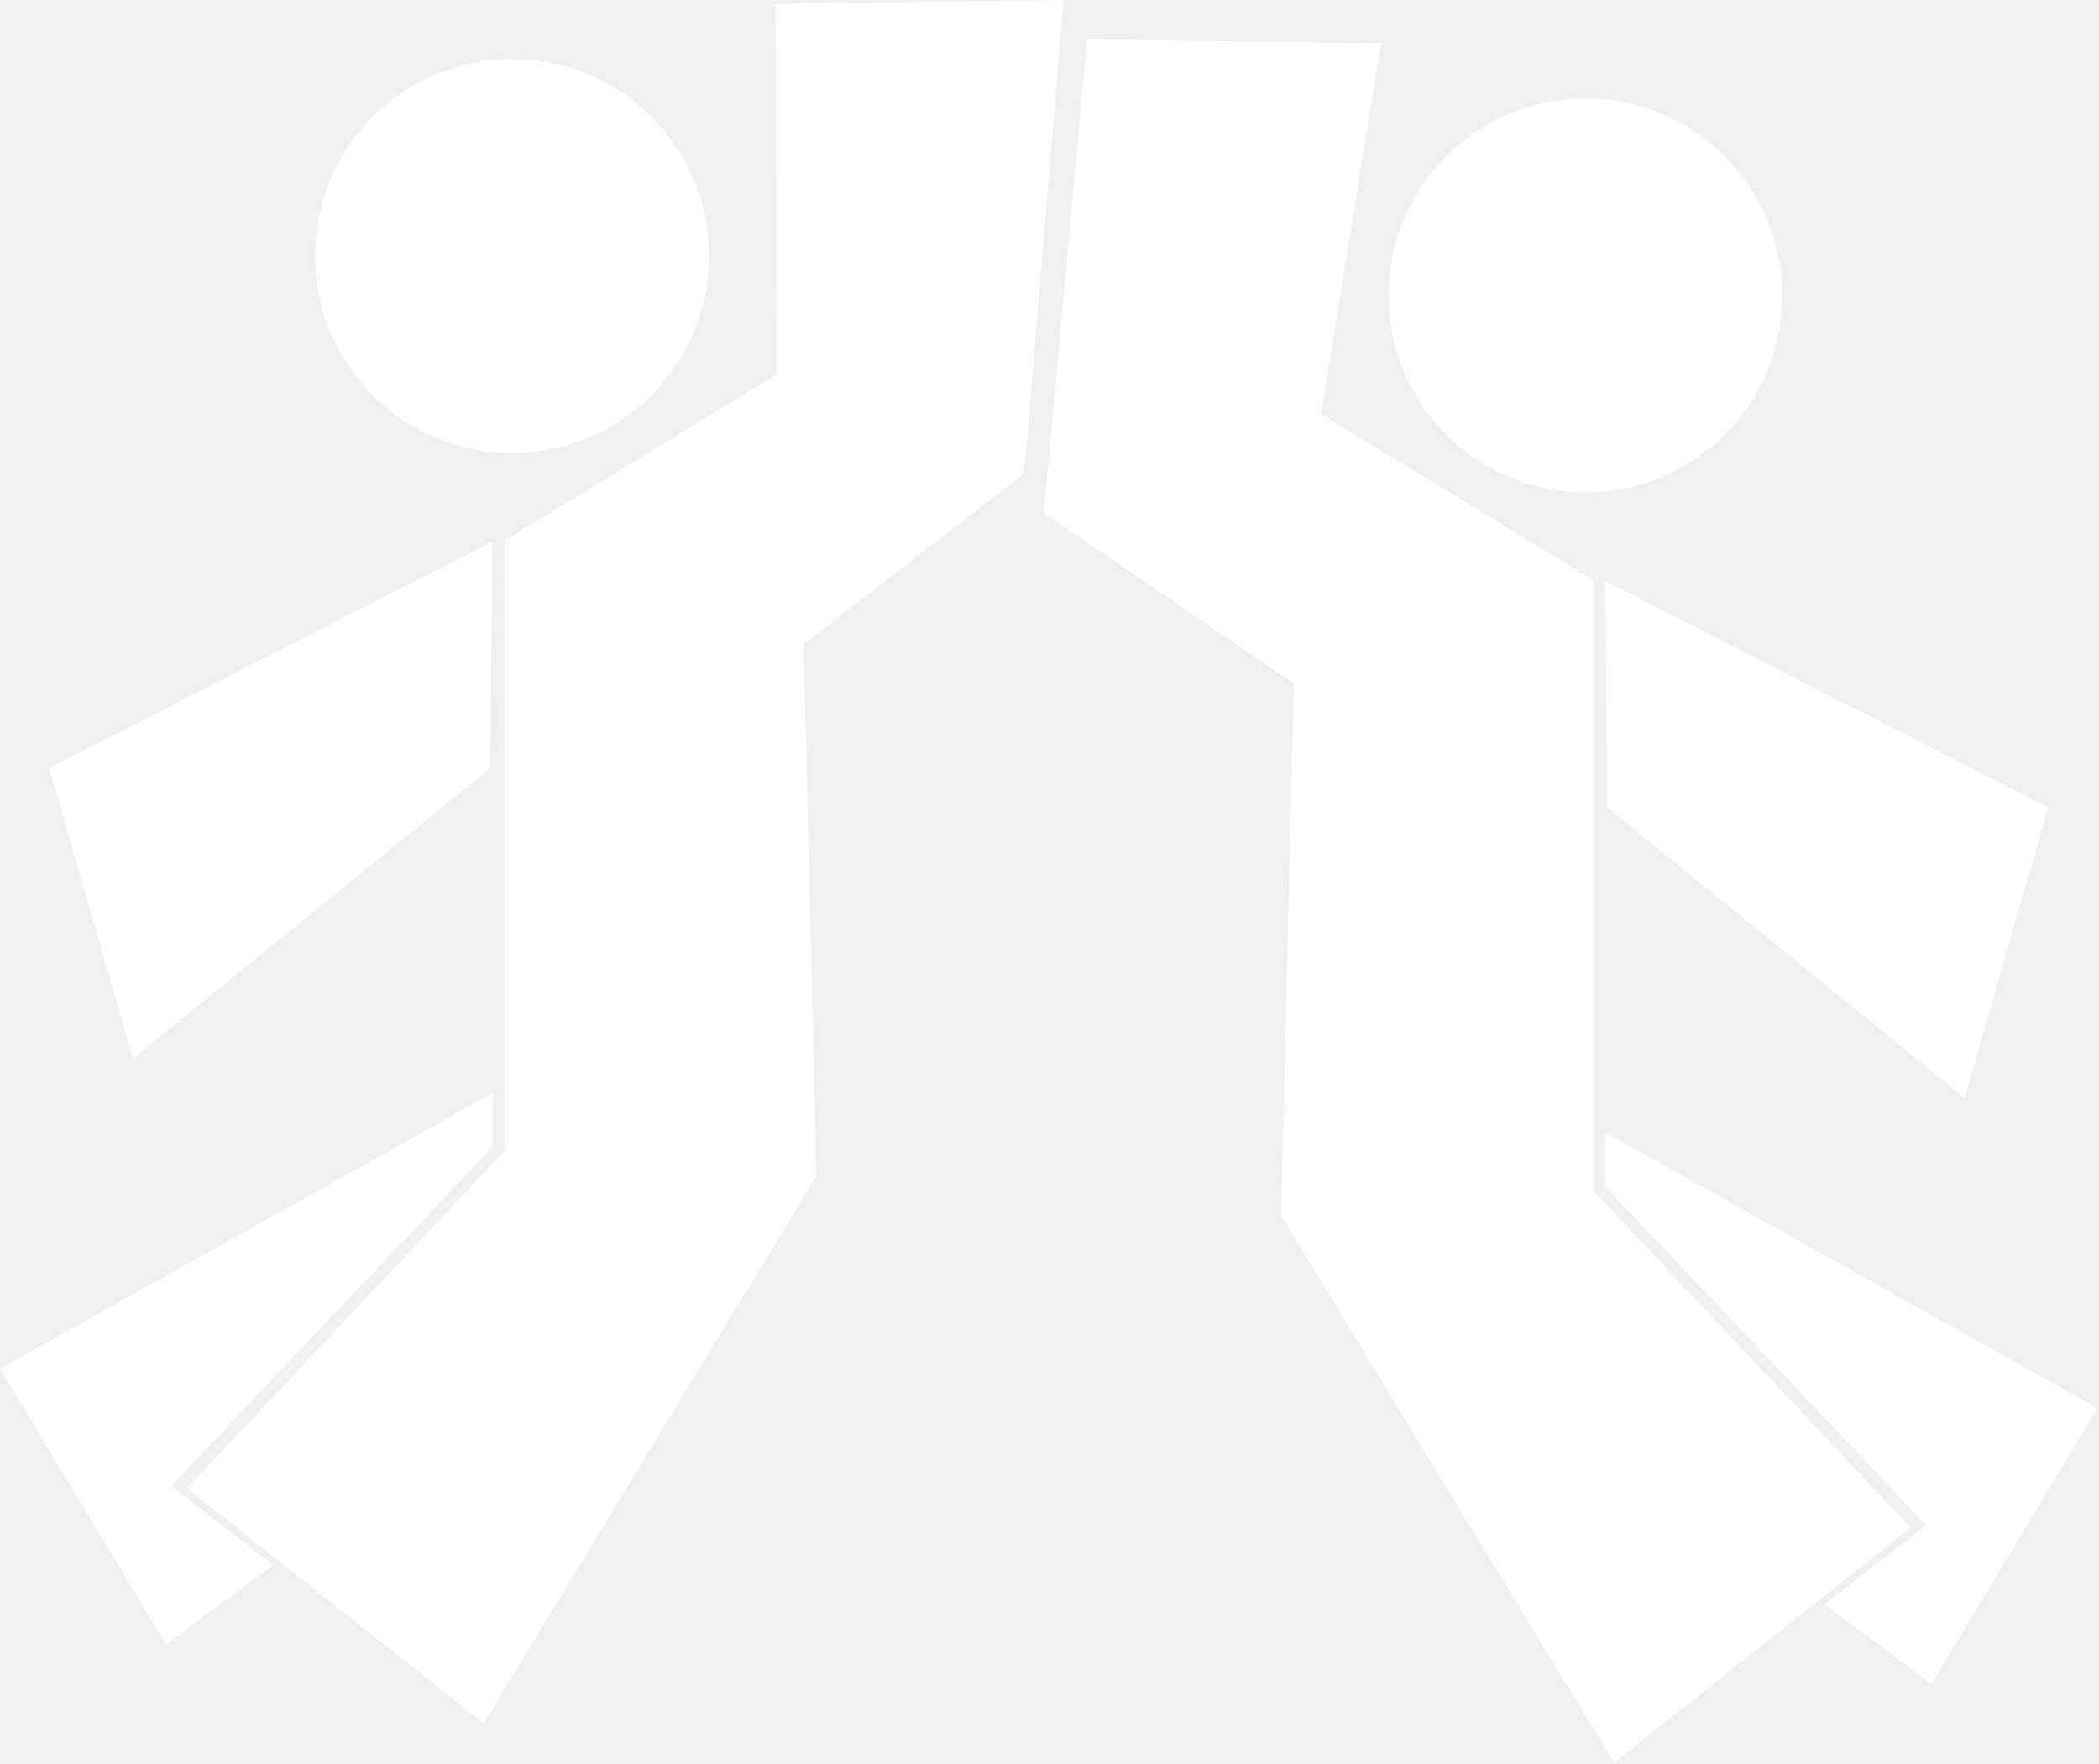
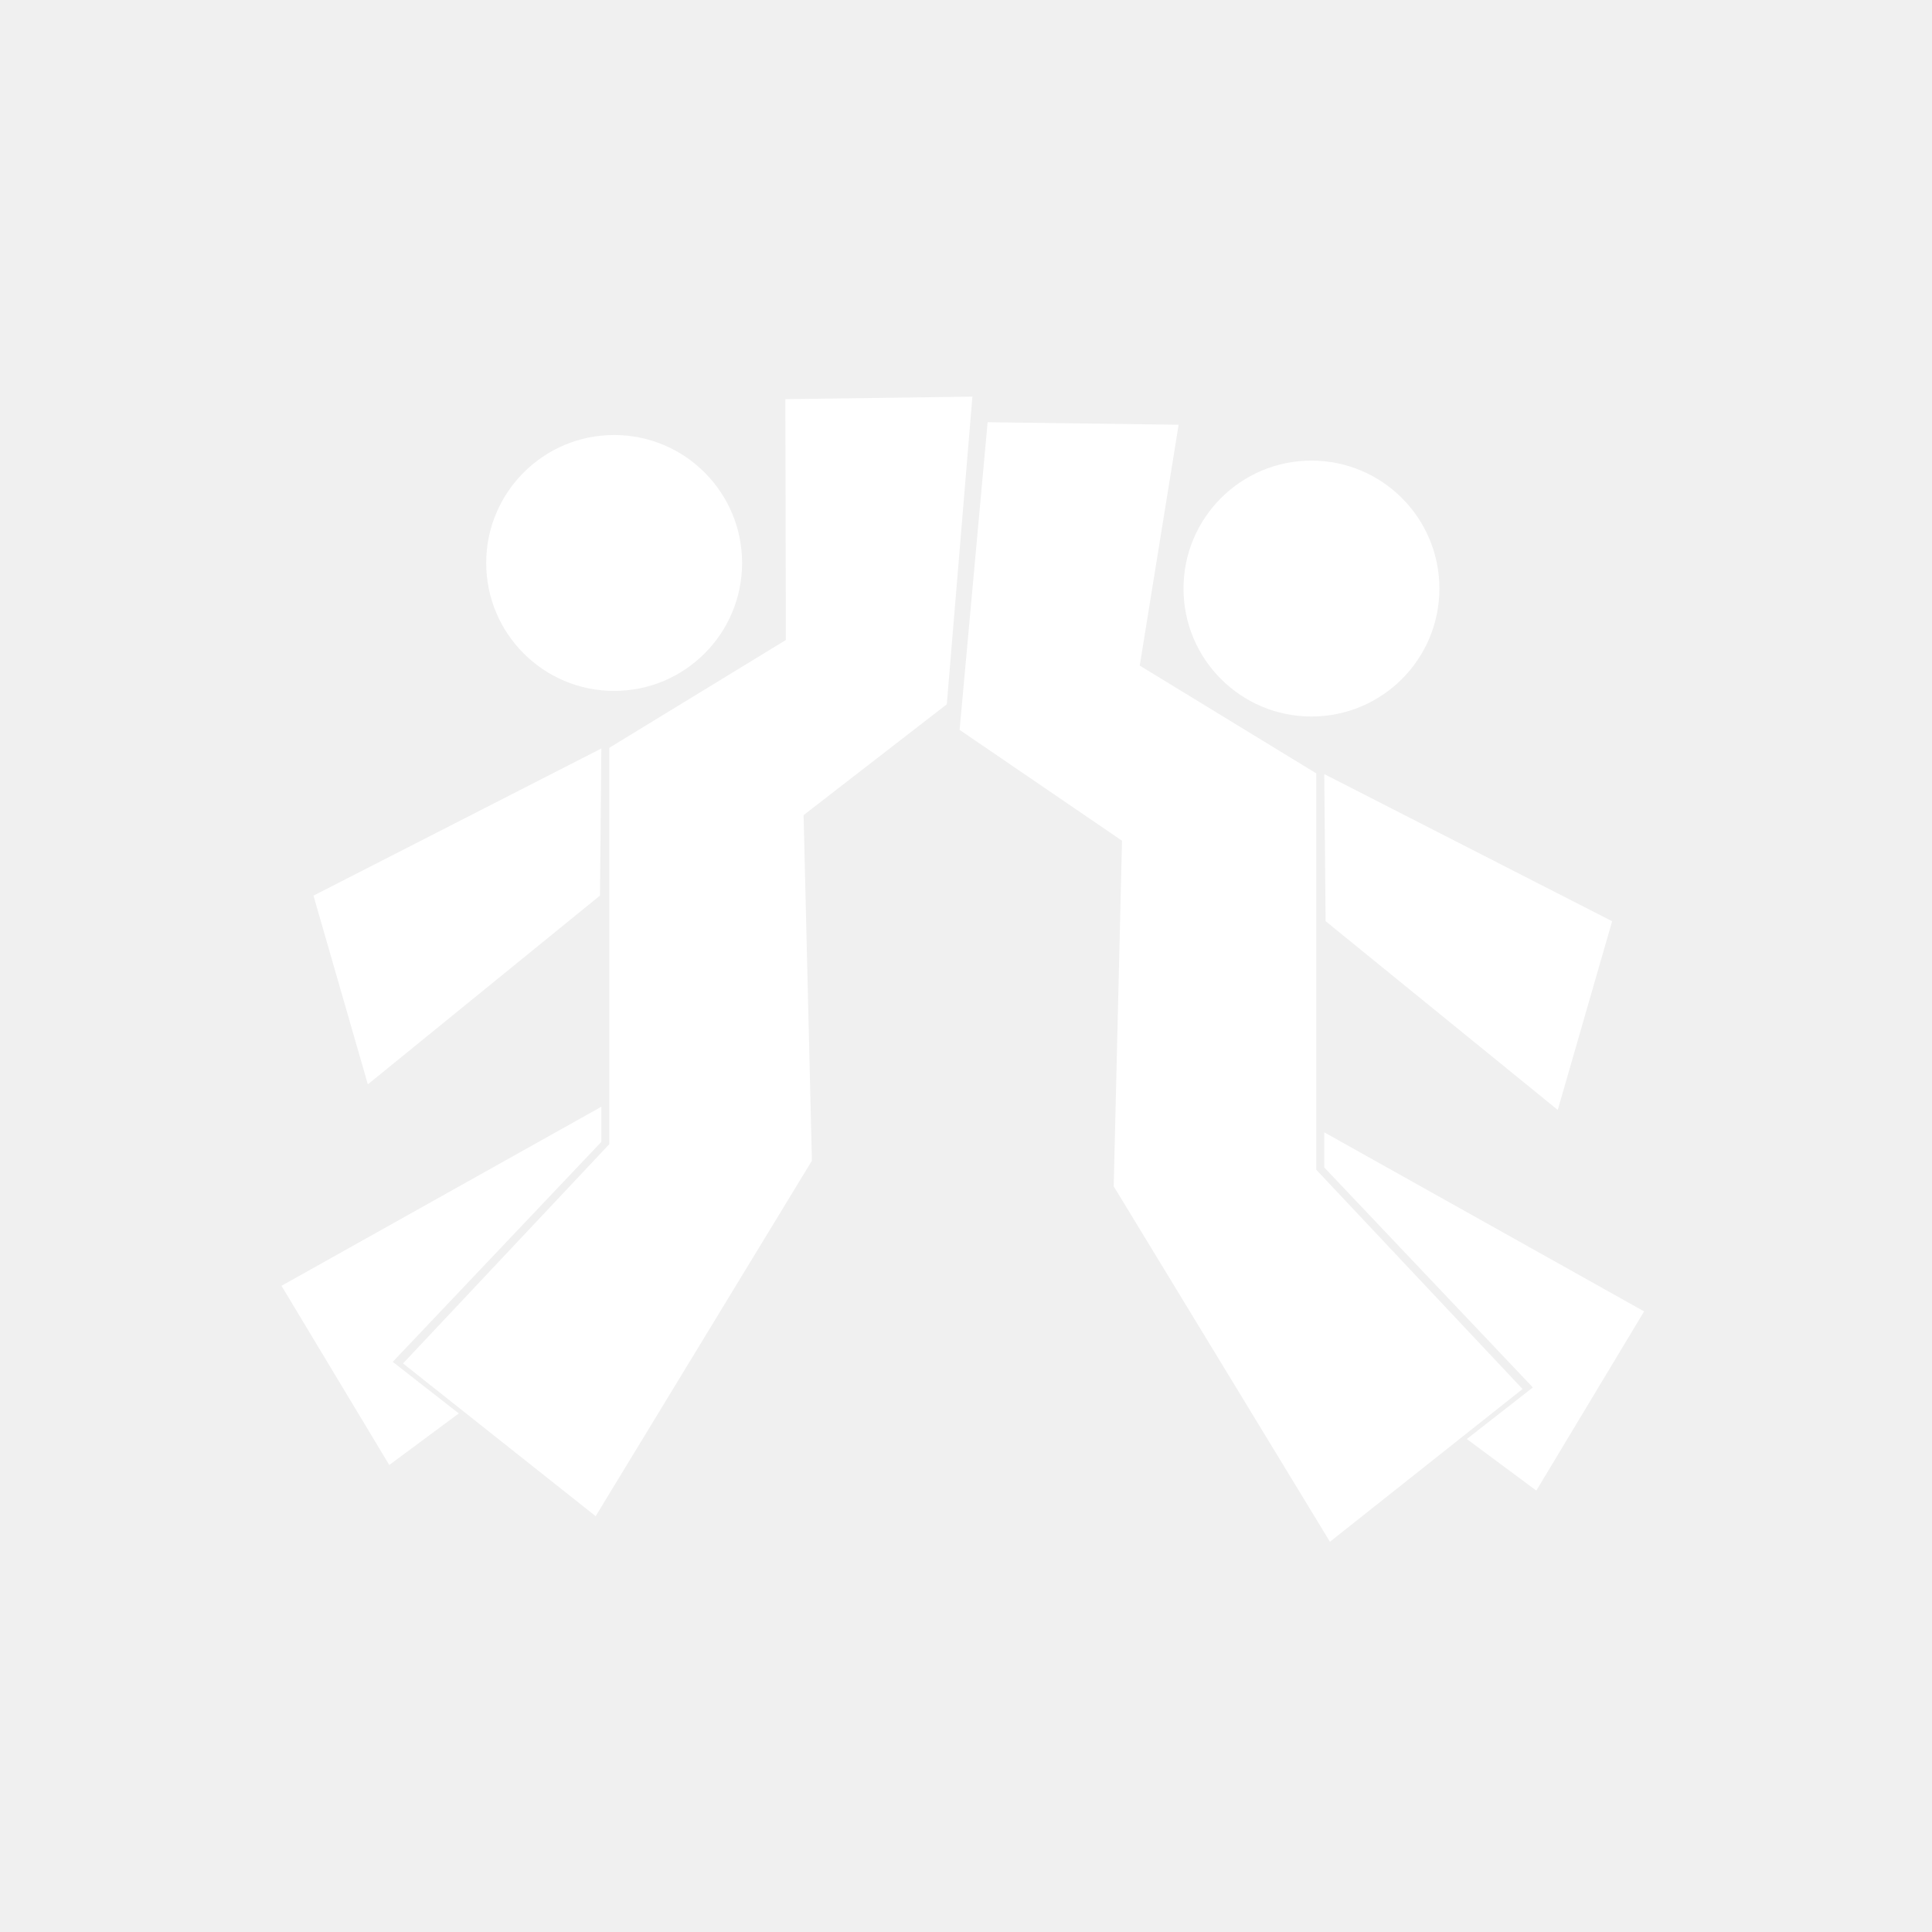
- <svg xmlns="http://www.w3.org/2000/svg" width="463" height="389" viewBox="0 0 463 389" fill="none">
-   <path d="M282.575 268.127L285.399 150.787L230.252 113.147L239.767 8.689L304.623 9.545L291.417 91.327L351.359 127.923V262.504L421.404 336.961L355.999 388.821L282.575 268.127Z" fill="white" />
-   <path d="M180.101 259.438L177.277 142.098L225.907 104.458L234.596 0L171.086 0.856L171.258 82.638L111.317 119.234V253.815L41.272 328.272L106.677 380.132L180.101 259.438Z" fill="white" />
-   <path d="M462.676 310.603L354.066 249.802V261.725L424.898 336.427L402.468 353.936L426.079 371.444L462.676 310.603Z" fill="white" />
-   <path d="M0 301.913L108.609 241.112V253.035L37.777 327.738L60.207 345.246L36.597 362.755L0 301.913Z" fill="white" />
-   <circle cx="43.444" cy="43.444" r="43.444" transform="matrix(-1 0 0 1 393.166 21.7217)" fill="white" />
-   <circle cx="112.953" cy="56.477" r="43.444" fill="white" />
-   <path d="M451.814 178.119L354.066 128.159L354.531 178.102L433.351 242.199L451.814 178.119Z" fill="white" />
-   <path d="M10.861 169.43L108.609 119.47L108.144 169.413L29.324 233.51L10.861 169.43Z" fill="white" />
+ <svg xmlns="http://www.w3.org/2000/svg" width="604" height="604" viewBox="0 0 604 604" fill="none">
+   <path d="M348.176 370.873L350.776 262.835L300 228.178L308.761 132L368.476 132.788L356.317 208.087L411.507 241.783V365.696L476 434.25L415.779 482L348.176 370.873Z" fill="white" />
+   <path d="M253.824 362.873L251.224 254.835L296 220.178L304 124L245.524 124.788L245.683 200.087L190.493 233.783V357.696L126 426.25L186.221 474L253.824 362.873Z" fill="white" />
+   <path d="M514 409.982L414 354V364.978L479.217 433.759L458.565 449.879L480.304 466L514 409.982Z" fill="white" />
+   <path d="M88 401.982L188 346V356.978L122.783 425.759L143.435 441.879L121.696 458L88 401.982Z" fill="white" />
+   <circle cx="40" cy="40" r="40" transform="matrix(-1 0 0 1 450 144)" fill="white" />
+   <circle cx="192" cy="176" r="40" fill="white" />
+   <path d="M504 288L414 242L414.428 287.984L487 347L504 288Z" fill="white" />
+   <path d="M98 280L188 234L187.572 279.984L115 339L98 280Z" fill="white" />
</svg>
